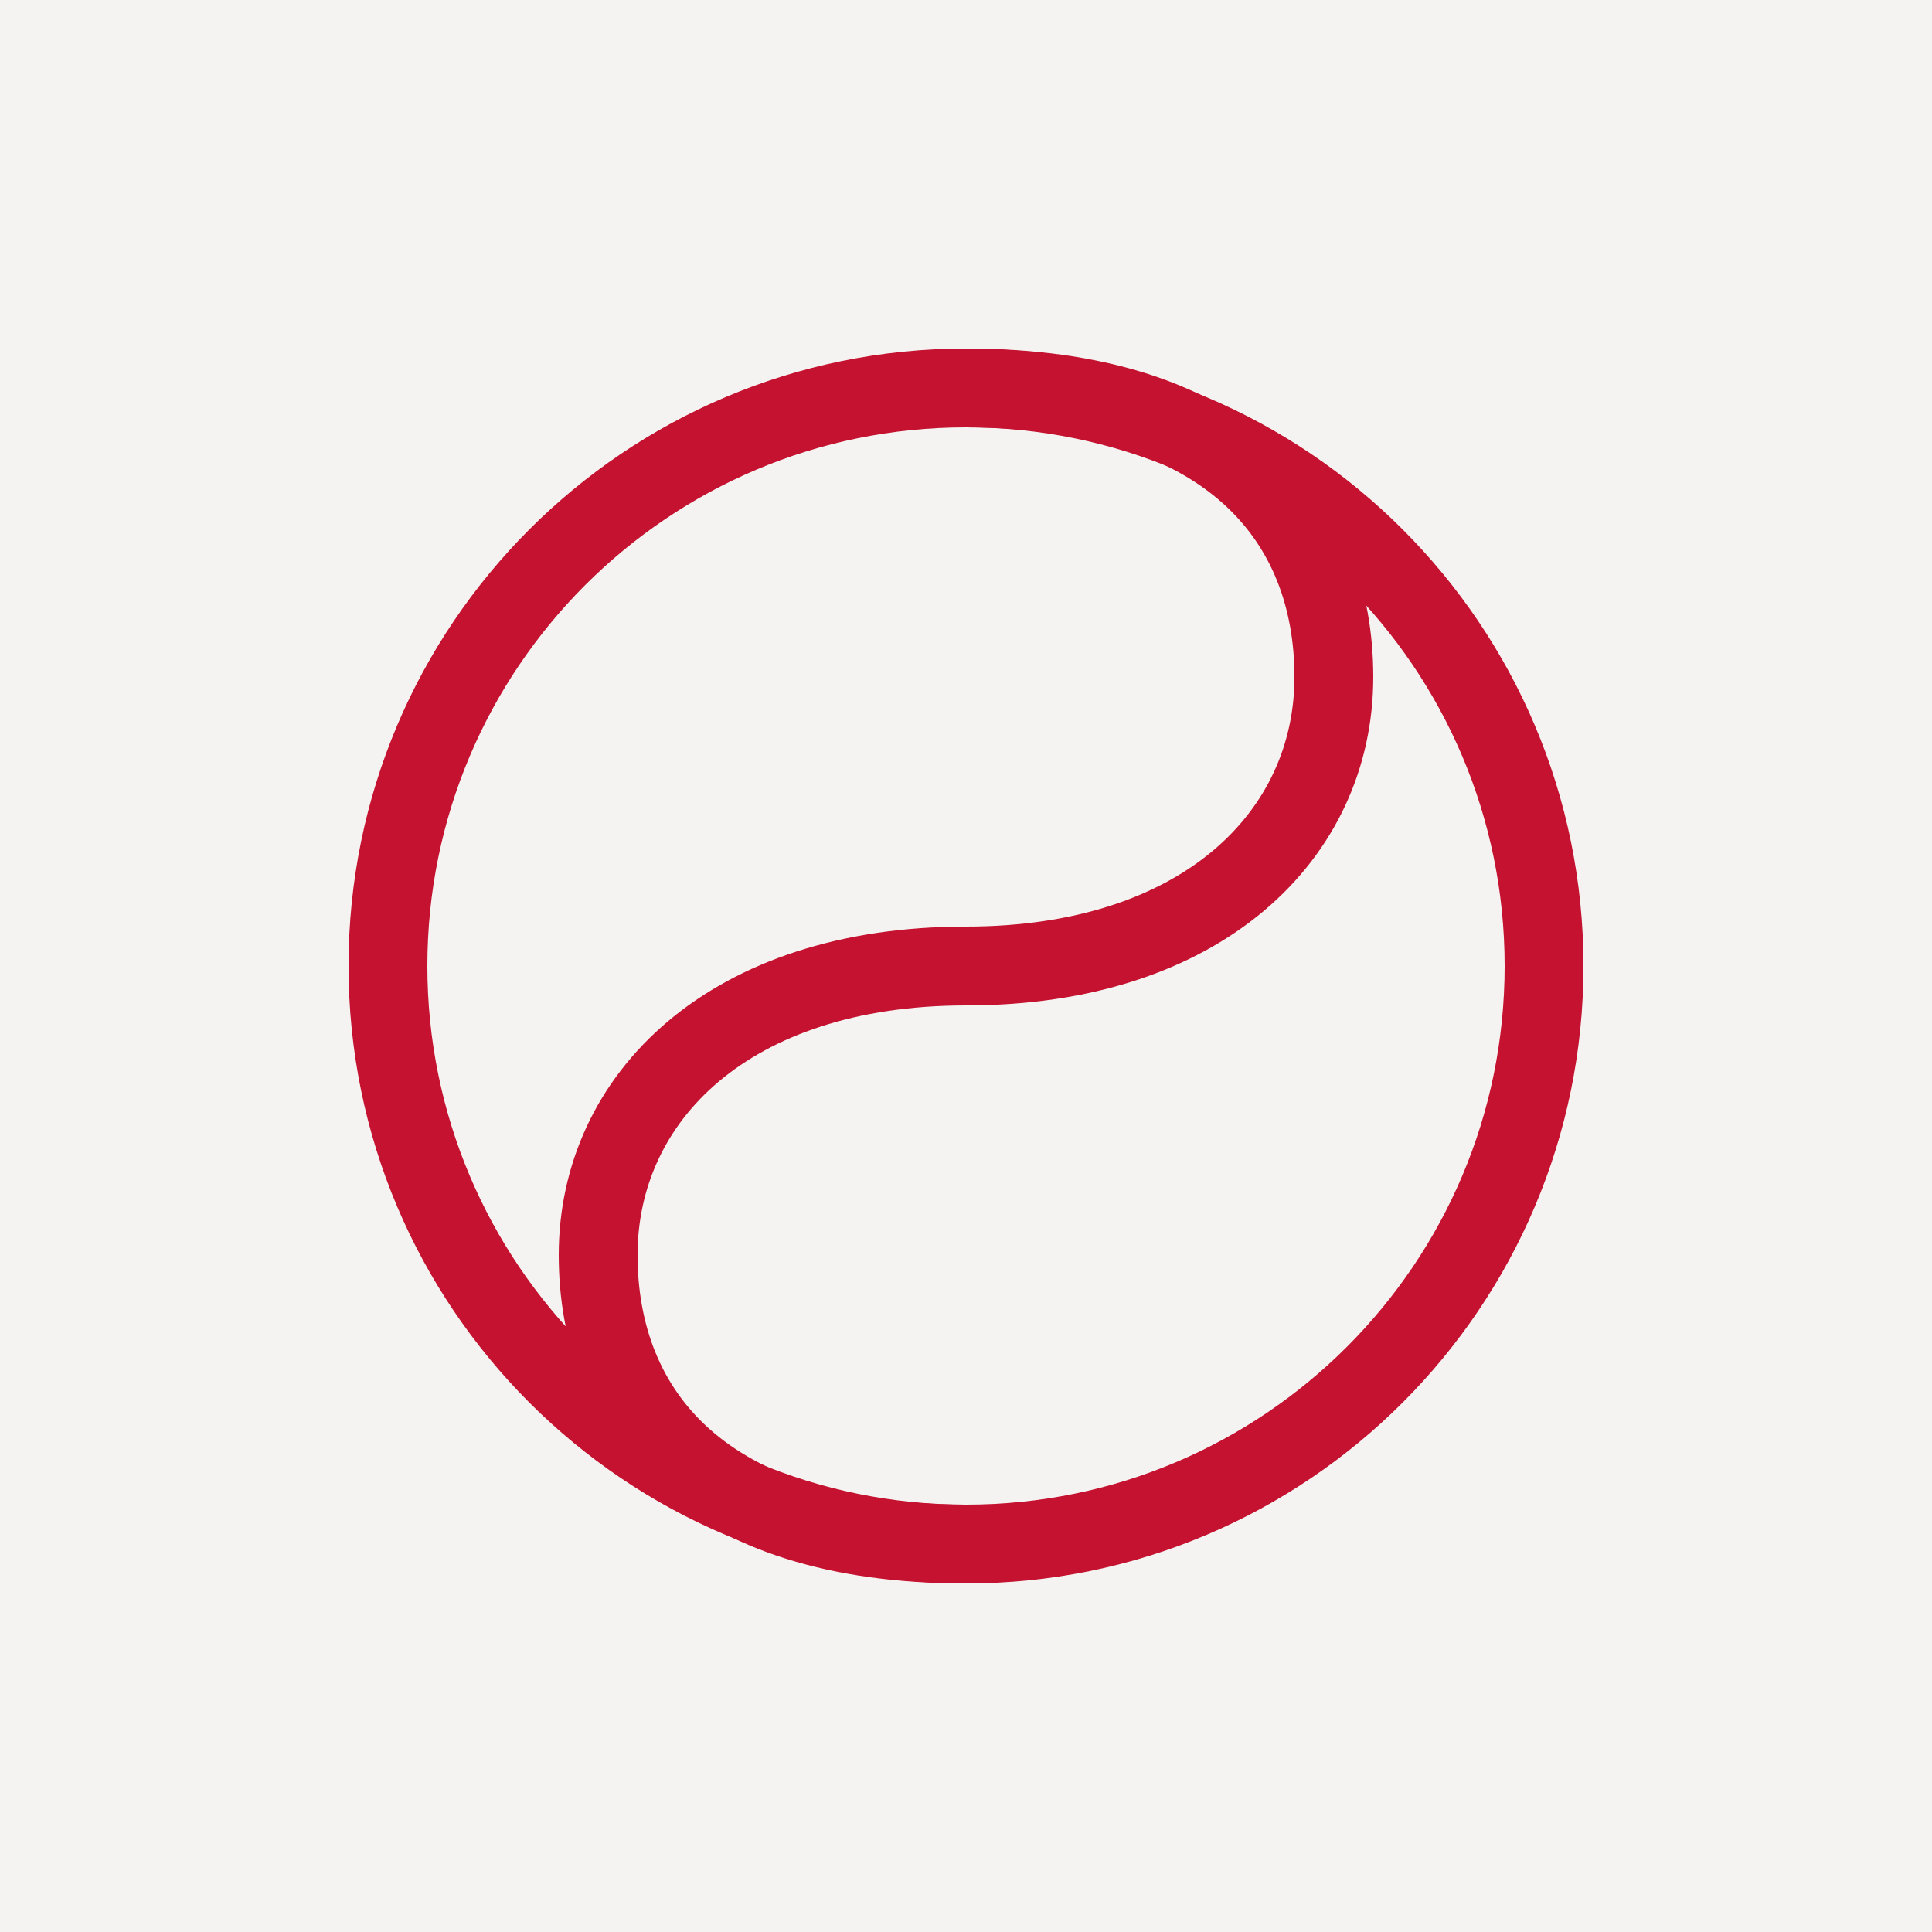
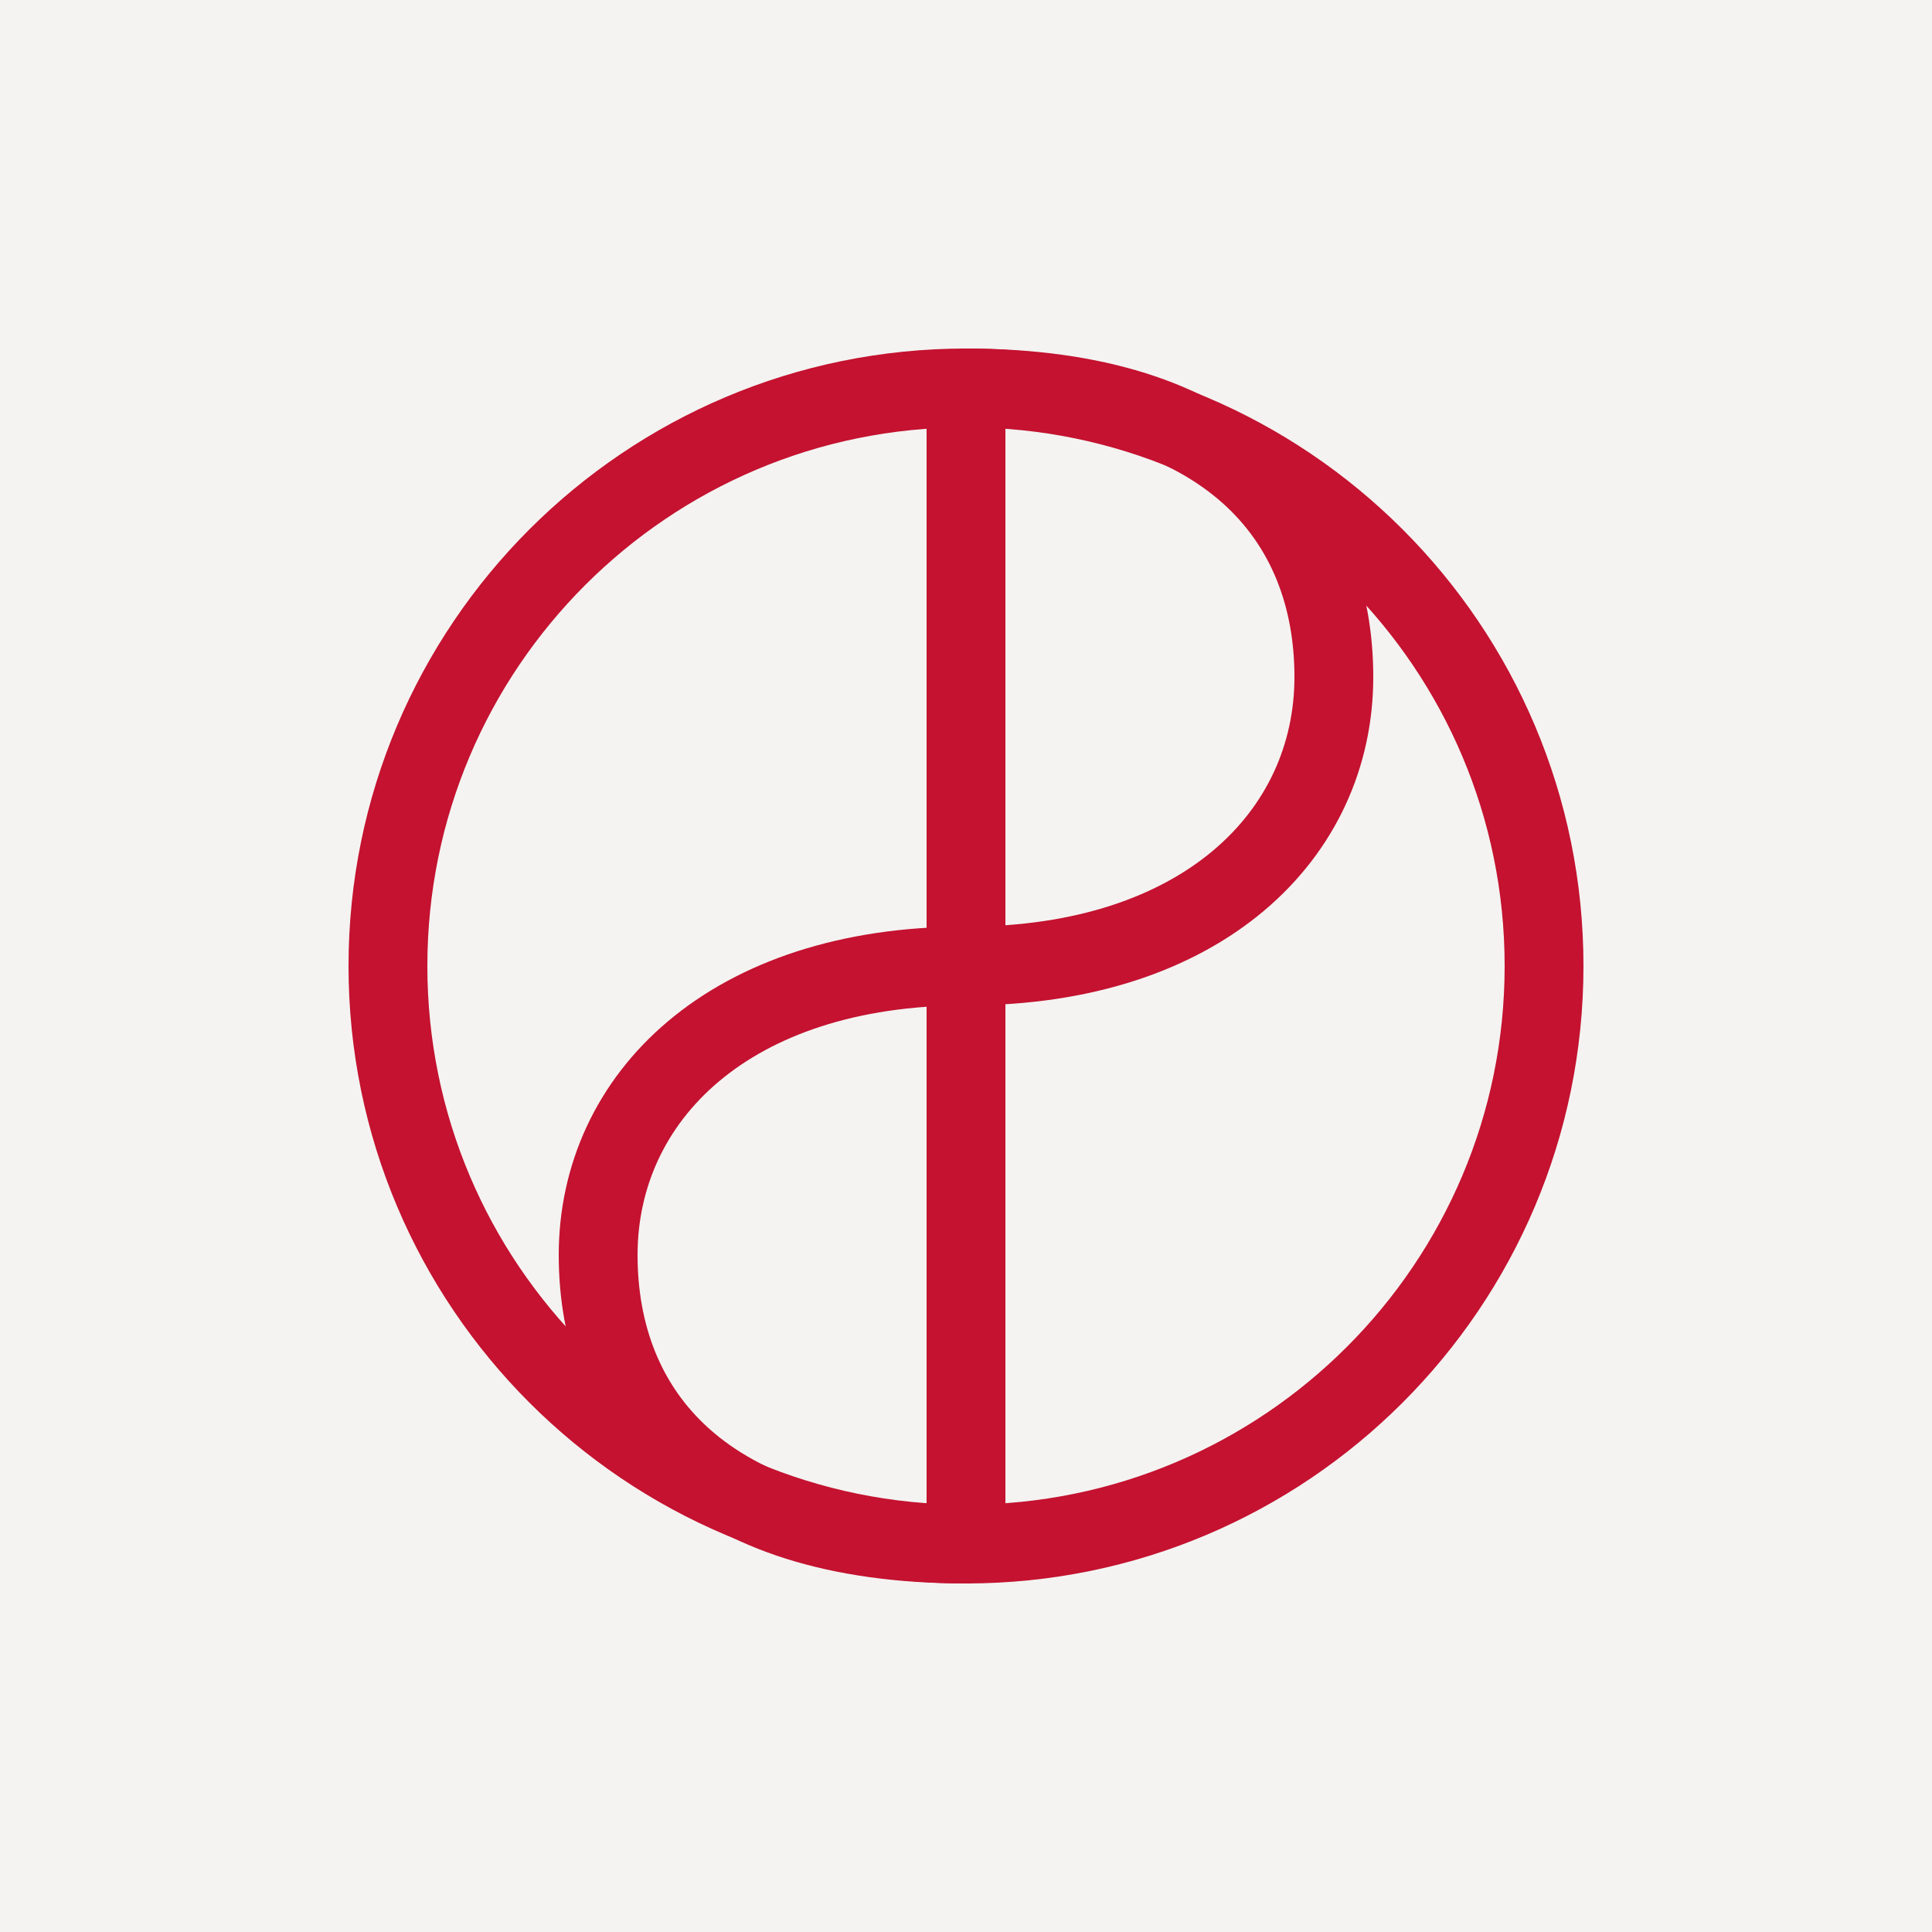
<svg xmlns="http://www.w3.org/2000/svg" viewBox="0 0 512 512" role="img" aria-label="Daily District">
  <rect width="512" height="512" fill="#F4F3F1" />
  <g transform="translate(81.92 81.92) scale(3.4816)">
    <g fill="none" stroke="#C41230" stroke-width="6" stroke-linecap="round" stroke-linejoin="round">
      <circle cx="50" cy="50" r="44" />
      <path d="M50 6 C 70 6 78 16 78 28 C 78 40 68 50 50 50 C 32 50 22 60 22 72 C 22 84 30 94 50 94" />
+       <line x1="50" y1="6" x2="50" y2="94" />
    </g>
  </g>
</svg>
